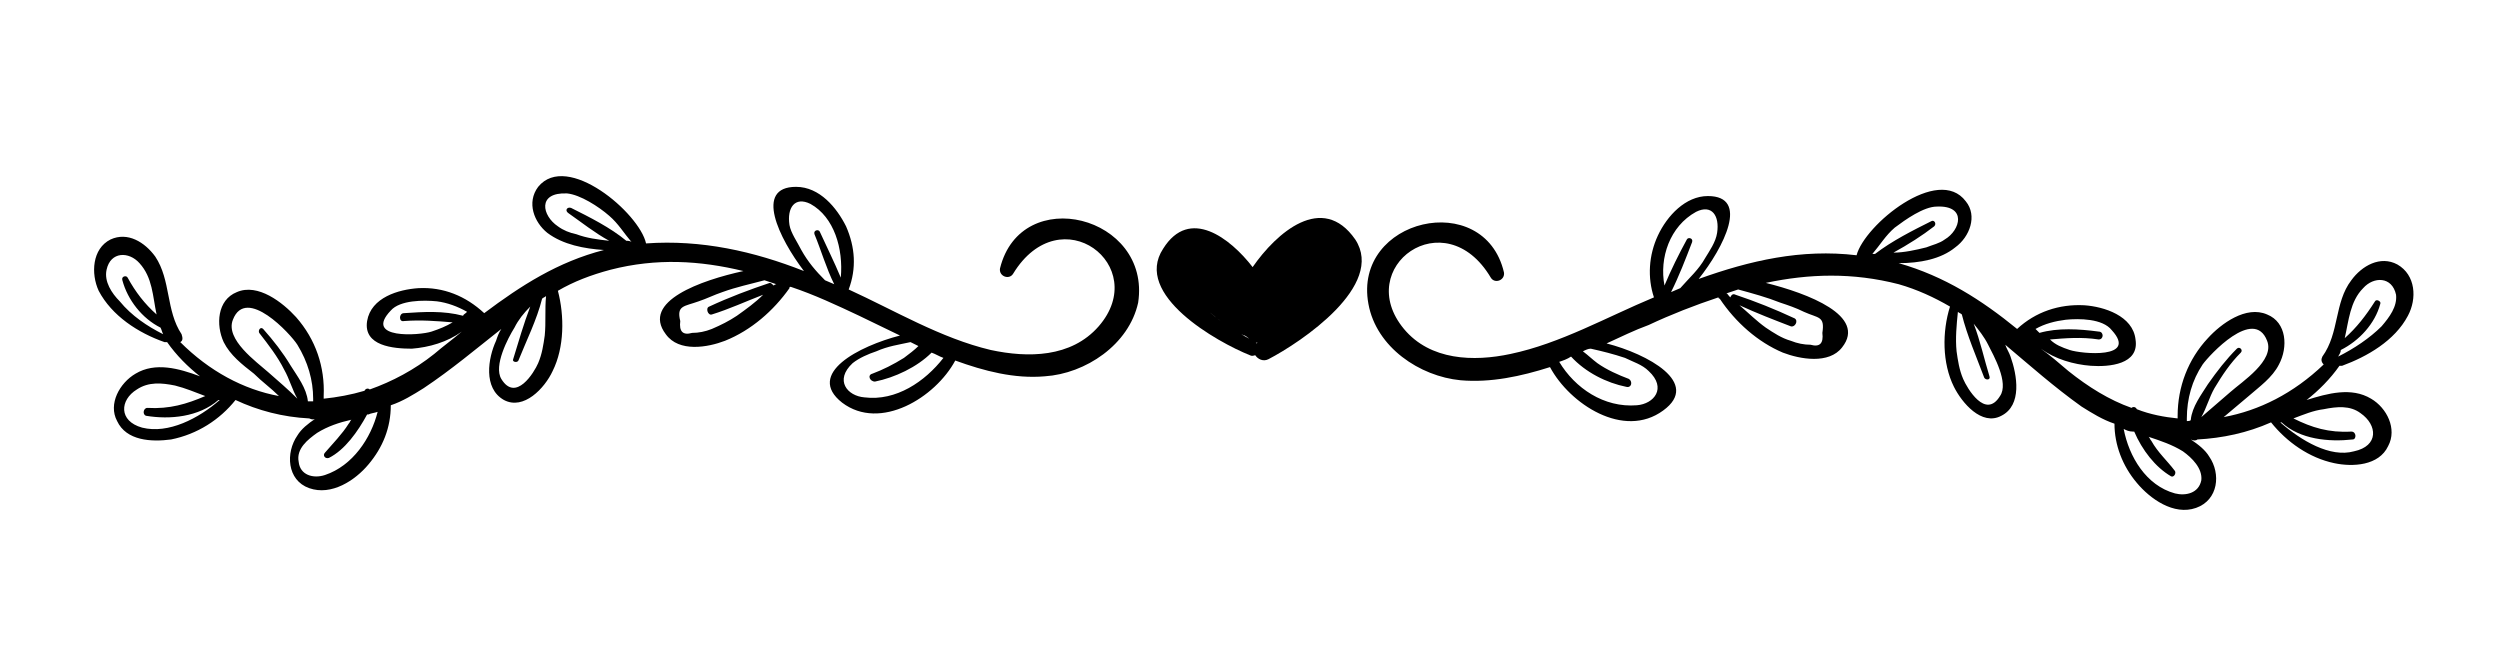
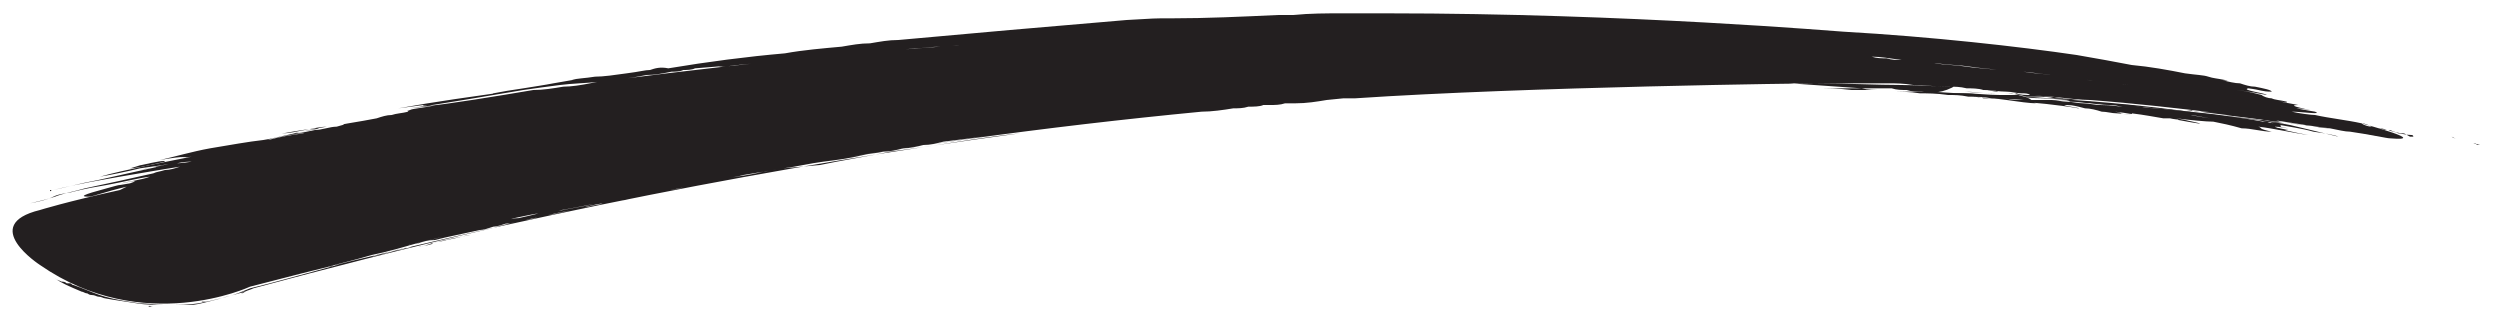
- <svg xmlns="http://www.w3.org/2000/svg" version="1.1" id="Layer_1" x="0px" y="0px" viewBox="0 0 190 50" style="enable-background:new 0 0 190 50;" xml:space="preserve">
+ <svg xmlns="http://www.w3.org/2000/svg" version="1.1" id="Layer_1" x="0px" y="0px" viewBox="0 0 150 19.7" style="enable-background:new 0 0 150 19.7;" xml:space="preserve">
+   <style type="text/css">
+ 	.st0{fill:#231F20;}
+ </style>
  <g>
-     <path d="M76,20.4c-0.1,0.6,0.7,0.9,1,0.4c3.6-5.9,10.5-0.6,6.5,4c-2.1,2.4-5.4,2.4-8.2,1.8c-3.8-0.9-7.3-3-10.8-4.6c0,0,0,0,0,0   c0.6-1.6,0.5-3.2-0.2-4.8c-0.7-1.4-2-3-3.8-3c-3.2,0-1.3,3.9,0.6,6.4c-3.8-1.5-7.8-2.4-12-2.1c-0.5-2.3-6-7-8.2-4.3   c-0.9,1.2-0.3,2.7,0.7,3.5c1.2,0.9,2.8,1.2,4.3,1.3c-3.5,0.9-6.3,2.7-9.1,4.8c-1.4-1.3-3.1-2-5-1.9c-1.5,0.1-3.6,0.7-3.9,2.5   c-0.3,1.9,2,2.1,3.4,2.1c1.3-0.1,2.7-0.5,3.8-1.3c-0.7,0.6-1.4,1.1-2.1,1.7c-1.5,1.2-3.2,2.1-4.9,2.7c-0.1-0.1-0.3-0.1-0.4,0.1   c0,0,0,0,0,0c-1,0.3-2.1,0.5-3.1,0.6c0,0,0-0.1,0-0.2c0.1-2.2-0.6-4.3-2.1-6c-1-1.1-2.9-2.6-4.5-1.9c-1.5,0.6-1.6,2.5-1,3.8   c0.5,1,1.4,1.7,2.3,2.4c0.6,0.6,1.3,1.1,1.9,1.7c-2.7-0.5-5.3-1.9-7.5-4.1c0.2-0.1,0.2-0.3,0.1-0.6c-1.2-1.8-0.8-4.1-2-5.9   c-0.8-1.1-2.1-1.9-3.4-1.3c-1.4,0.7-1.5,2.6-0.9,3.9c1,1.9,3,3.2,5,3.9c0.1,0,0.1,0,0.2,0c0.7,1,1.6,1.9,2.5,2.6   c-1.6-0.6-3.4-1.1-4.9-0.2c-1.2,0.7-2.1,2.3-1.4,3.6c0.7,1.5,2.6,1.6,4.1,1.4c2-0.4,3.7-1.5,4.9-3c1.7,0.8,3.6,1.3,5.6,1.4   c0.2,0.1,0.4,0.1,0.5,0c-0.6,0.4-1.1,0.8-1.4,1.3c-0.9,1.3-0.8,3.4,0.9,4c1.7,0.6,3.5-0.6,4.5-1.8c1.1-1.3,1.7-2.8,1.7-4.5   c0.9-0.3,1.7-0.8,2.5-1.3c2.1-1.4,4-3,5.9-4.5c-0.2,0.3-0.3,0.6-0.4,0.9c-0.6,1.3-1,3.6,0.6,4.5c1.5,0.8,3.1-0.9,3.7-2.2   c0.9-1.8,0.9-4.2,0.4-6.1c1.2-0.7,2.5-1.2,4-1.6c3.5-0.9,6.8-0.7,10.1,0.1c-3.2,0.7-7.8,2.3-5.9,4.8c1,1.4,3.2,1,4.5,0.5   c2-0.8,3.7-2.3,4.9-4c0-0.1,0-0.1,0.1-0.1c1.8,0.6,3.5,1.4,5.2,2.2c1,0.5,2.1,1,3.1,1.5c-3.1,0.8-7.2,2.9-4.4,5.1   c2.9,2.2,7.1-0.4,8.6-3.2c2.2,0.8,4.5,1.4,6.8,1.2c3.1-0.2,6.4-2.4,7.1-5.6C87.5,16.4,77.6,13.9,76,20.4z M9.1,22.9   c-0.6-0.6-1.2-1.5-1-2.4c0.3-1.4,1.7-1.4,2.5-0.5c1,1.1,1,2.5,1.3,3.9c-0.9-0.8-1.6-1.7-2.2-2.8c-0.1-0.2-0.5-0.1-0.4,0.2   c0.4,1.5,1.5,2.9,2.9,3.6c0.1,0.2,0.1,0.3,0.2,0.5C11.2,24.8,10,24,9.1,22.9z M10.8,32.5C9,32,9.1,30.4,10.4,29.6   c0.9-0.6,1.9-0.5,2.9-0.3c0.8,0.2,1.5,0.5,2.3,0.8c-1.4,0.6-2.7,1-4.4,0.9c-0.3,0-0.4,0.5-0.1,0.6c1.8,0.3,4,0.1,5.5-1.2   c0,0,0.1,0,0.1,0C15.1,31.8,12.8,33,10.8,32.5z M23.4,30.5c-0.1-1-0.8-1.9-1.3-2.7c-0.6-1-1.3-1.9-2.1-2.8   c-0.2-0.2-0.4,0.1-0.3,0.3c0.7,0.9,1.4,1.8,1.9,2.8c0.4,0.7,0.6,1.5,1,2.2c-0.7-0.7-1.4-1.3-2.2-2c-0.9-0.8-3.3-2.5-2.7-4   c1-2.6,4.4,1.1,4.9,1.9c0.8,1.3,1.2,2.7,1.2,4.1c0,0.1,0,0.1,0,0.2C23.7,30.5,23.6,30.5,23.4,30.5z M24.7,36.1c-0.9,0.3-1.9,0-2-1   c-0.2-1,0.7-1.7,1.4-2.2c0.8-0.5,1.7-0.8,2.6-1c-0.1,0.1-0.1,0.2-0.2,0.3c-0.5,0.8-1.2,1.5-1.8,2.2c-0.2,0.2,0,0.5,0.3,0.4   c1.2-0.6,2.2-2,2.9-3.3c0,0,0,0,0,0c0,0,0,0,0.1,0c0.2-0.1,0.4-0.1,0.7-0.2C28.2,33.3,26.8,35.4,24.7,36.1z M35.2,24   c-1.5-0.4-3-0.3-4.5-0.2c-0.4,0-0.4,0.7,0,0.6c1.3-0.1,2.5,0,3.7,0.1c-0.5,0.3-1,0.5-1.6,0.7c-0.9,0.3-5.2,0.6-3.1-1.6   c0.7-0.8,2.5-0.8,3.5-0.7c0.8,0.1,1.6,0.4,2.3,0.8C35.3,23.9,35.2,23.9,35.2,24z M41.4,25.5c-0.1,0.7-0.2,1.4-0.5,2.1   c-0.3,0.7-1.7,3-2.8,1.2c-0.6-1,0.5-3.1,1-3.9c0.3-0.6,0.7-1.1,1.2-1.6c-0.5,1.3-0.9,2.7-1.3,4c-0.1,0.2,0.3,0.3,0.4,0.1   c0.6-1.5,1.4-3.1,1.8-4.7c0.1-0.1,0.2-0.1,0.3-0.2C41.4,23.5,41.5,24.5,41.4,25.5z M47.6,18.3c-1.2-1-2.8-1.8-4.2-2.5   c-0.3-0.1-0.5,0.2-0.2,0.4c1,0.7,2,1.5,3.1,2.1c-0.9-0.1-1.7-0.2-2.5-0.5c-0.5-0.1-1-0.3-1.4-0.6c-1.2-0.8-1.6-2.6,0.7-2.5   c1,0.1,2.4,1,3.2,1.7c0.7,0.6,1.1,1.3,1.7,2C47.9,18.3,47.7,18.3,47.6,18.3z M58.8,21.7c-0.1-0.1-0.2-0.2-0.3-0.2   c-1.5,0.5-3.1,1.1-4.6,1.8c-0.3,0.1-0.1,0.7,0.2,0.6c1.3-0.4,2.6-1,3.9-1.5c-0.6,0.6-1.3,1.1-2,1.6c-0.6,0.4-1.2,0.7-1.9,1   c-0.5,0.2-1,0.3-1.5,0.3c-0.7,0.2-1-0.1-0.9-0.9c-0.3-1.2,0.3-1.1,1.4-1.5c0.6-0.2,1.2-0.5,1.8-0.7c1.1-0.4,2.1-0.6,3.2-0.9   c0.3,0.1,0.6,0.2,0.9,0.3C58.9,21.6,58.8,21.7,58.8,21.7z M63.9,21.1c-0.5-1.2-1.1-2.4-1.6-3.5c-0.1-0.2-0.5-0.1-0.4,0.2   c0.5,1.2,0.9,2.6,1.5,3.8c-0.2-0.1-0.5-0.2-0.7-0.3c-0.7-0.7-1.3-1.4-1.8-2.3c-0.3-0.6-0.8-1.3-0.9-1.9c-0.2-1.3,0.4-2.2,1.6-1.6   C63.4,16.5,64.1,18.9,63.9,21.1z M65.7,30.2c-1.3-0.1-2.3-1.3-0.9-2.6c0.5-0.4,1.2-0.7,1.8-0.9c0.9-0.4,1.7-0.5,2.6-0.7   c0.2,0.1,0.4,0.2,0.6,0.3c-0.3,0.3-0.7,0.6-1.1,0.9c-0.8,0.5-1.6,0.9-2.4,1.2c-0.4,0.1-0.2,0.6,0.2,0.6c1.5-0.3,3.2-1.1,4.3-2.2   c0.3,0.1,0.6,0.3,0.9,0.4C70.3,29,68.1,30.5,65.7,30.2z" />
-     <path d="M104,23.1c0.6,3.3,3.9,5.5,7,5.8c2.3,0.2,4.6-0.3,6.8-1c1.5,2.8,5.6,5.5,8.6,3.3c2.9-2.1-1.2-4.3-4.3-5.1   c1.1-0.5,2.1-1,3.2-1.4c1.7-0.8,3.5-1.5,5.3-2.1c0,0,0,0.1,0.1,0.1c1.2,1.8,2.9,3.3,4.8,4.1c1.3,0.5,3.5,0.9,4.5-0.4   c1.9-2.4-2.6-4.1-5.8-4.9c3.3-0.7,6.6-0.8,10.1,0.1c1.4,0.4,2.7,1,3.9,1.7c-0.6,1.9-0.6,4.3,0.3,6.1c0.6,1.2,2.1,3,3.6,2.2   c1.6-0.8,1.2-3.1,0.7-4.5c-0.1-0.3-0.3-0.6-0.4-0.9c1.9,1.6,3.7,3.2,5.8,4.7c0.8,0.5,1.6,1,2.5,1.3c0,1.6,0.6,3.2,1.7,4.5   c1,1.2,2.8,2.5,4.5,1.9c1.7-0.6,1.9-2.6,1-3.9c-0.3-0.5-0.8-0.9-1.4-1.3c0.2,0.1,0.4,0.1,0.5,0c1.9-0.1,3.8-0.5,5.6-1.3   c1.2,1.5,2.9,2.7,4.8,3.1c1.4,0.3,3.4,0.2,4.1-1.3c0.7-1.3-0.1-2.9-1.3-3.6c-1.5-0.9-3.3-0.4-4.9,0.1c0.9-0.7,1.8-1.6,2.5-2.6   c0.1,0,0.1,0,0.2,0c1.9-0.7,4-1.9,5-3.8c0.7-1.3,0.6-3.1-0.8-3.9c-1.3-0.7-2.7,0.1-3.5,1.2c-1.3,1.7-0.9,4-2.2,5.8   c-0.1,0.2-0.1,0.4,0.1,0.6c-2.3,2.2-4.9,3.5-7.6,4c0.6-0.5,1.3-1.1,1.9-1.6c0.8-0.7,1.8-1.4,2.3-2.4c0.7-1.3,0.6-3.2-0.9-3.8   c-1.6-0.7-3.5,0.7-4.5,1.8c-1.5,1.6-2.3,3.7-2.3,5.9c0,0.1,0,0.1,0,0.2c-1-0.1-2.1-0.3-3.1-0.7c0,0,0,0,0,0   c-0.1-0.2-0.3-0.2-0.4-0.1c-1.7-0.6-3.3-1.6-4.8-2.8c-0.7-0.6-1.4-1.2-2.1-1.7c1.1,0.8,2.5,1.2,3.8,1.3c1.4,0.1,3.7-0.1,3.4-2   c-0.2-1.8-2.4-2.5-3.9-2.6c-1.9-0.1-3.7,0.5-5.1,1.8c-2.7-2.2-5.5-4-9-5c1.6,0,3.2-0.3,4.3-1.2c1.1-0.8,1.7-2.4,0.8-3.5   c-2.1-2.8-7.7,1.8-8.3,4.1c-4.2-0.5-8.1,0.4-12,1.8c1.9-2.4,3.9-6.3,0.7-6.3c-1.7,0-3.1,1.5-3.8,3c-0.7,1.5-0.8,3.2-0.3,4.7   c0,0,0,0,0,0c-3.6,1.5-7.1,3.5-10.9,4.3c-2.8,0.6-6.1,0.5-8.1-1.9c-3.9-4.7,3.1-9.8,6.6-3.9c0.3,0.5,1.1,0.2,1-0.4   C112.8,14.3,102.8,16.6,104,23.1z M177.7,27.1c0.1-0.2,0.2-0.3,0.2-0.5c1.4-0.7,2.6-2,3-3.5c0.1-0.2-0.3-0.4-0.4-0.2   c-0.7,1.1-1.4,2-2.3,2.8c0.3-1.3,0.4-2.8,1.4-3.8c0.8-0.9,2.2-0.9,2.5,0.5c0.1,0.9-0.5,1.7-1.1,2.4   C180.1,25.7,178.9,26.5,177.7,27.1z M173.3,32.1c0,0,0.1,0,0.1,0c1.4,1.3,3.6,1.5,5.4,1.3c0.3,0,0.3-0.6-0.1-0.6   c-1.7,0.1-3-0.3-4.4-1c0.8-0.3,1.5-0.6,2.3-0.7c1-0.2,2-0.3,2.8,0.3c1.3,0.9,1.4,2.5-0.5,2.9C177.1,34.8,174.9,33.5,173.3,32.1z    M166.2,32c0-0.1,0-0.1,0-0.2c0-1.5,0.4-2.9,1.2-4.1c0.5-0.7,3.9-4.4,4.9-1.8c0.6,1.5-1.9,3.1-2.8,3.9c-0.7,0.6-1.5,1.3-2.2,1.9   c0.4-0.7,0.6-1.5,1-2.2c0.6-1,1.2-1.9,2-2.7c0.2-0.2-0.1-0.5-0.3-0.3c-0.8,0.8-1.5,1.7-2.2,2.7c-0.5,0.8-1.2,1.7-1.3,2.7   C166.5,32,166.3,32,166.2,32z M161.4,32.6c0.2,0.1,0.4,0.2,0.7,0.2c0,0,0,0,0.1,0c0,0,0,0,0,0c0.6,1.4,1.6,2.7,2.8,3.4   c0.2,0.1,0.4-0.2,0.3-0.4c-0.6-0.8-1.3-1.4-1.8-2.3c-0.1-0.1-0.1-0.2-0.2-0.3c0.9,0.3,1.8,0.6,2.6,1.1c0.7,0.5,1.5,1.3,1.4,2.2   c-0.2,1-1.2,1.2-2,1C163.1,36.9,161.8,34.7,161.4,32.6z M154.7,25c0.7-0.4,1.5-0.6,2.3-0.7c1-0.1,2.8-0.1,3.5,0.8   c2,2.2-2.3,1.8-3.2,1.5c-0.6-0.2-1.1-0.4-1.5-0.8c1.2-0.1,2.4-0.2,3.7,0c0.4,0,0.4-0.6,0-0.6c-1.5-0.2-3.1-0.3-4.5,0.1   C154.9,25.2,154.8,25.1,154.7,25z M148.8,23.7c0.1,0.1,0.2,0.1,0.3,0.2c0.4,1.6,1.1,3.2,1.7,4.8c0.1,0.2,0.5,0.2,0.4-0.1   c-0.4-1.3-0.7-2.7-1.2-4c0.4,0.5,0.8,1,1.1,1.6c0.4,0.8,1.6,2.9,0.9,3.9c-1.1,1.8-2.5-0.6-2.8-1.3c-0.3-0.7-0.4-1.4-0.5-2.1   C148.6,25.7,148.7,24.7,148.8,23.7z M142.3,19.3c0.6-0.7,1-1.4,1.7-2c0.8-0.6,2.2-1.6,3.2-1.6c2.3-0.1,1.8,1.8,0.6,2.5   c-0.4,0.3-0.9,0.4-1.4,0.6c-0.8,0.2-1.7,0.4-2.5,0.4c1.1-0.6,2.2-1.3,3.1-2c0.2-0.2,0-0.5-0.2-0.4c-1.4,0.7-3,1.5-4.3,2.5   C142.5,19.3,142.4,19.3,142.3,19.3z M131.2,22.3c0.3-0.1,0.6-0.2,0.9-0.3c1.1,0.3,2.2,0.6,3.2,1c0.6,0.2,1.2,0.4,1.8,0.7   c1.1,0.5,1.6,0.3,1.4,1.6c0.1,0.8-0.2,1.1-0.9,0.9c-0.5,0-1-0.1-1.5-0.3c-0.7-0.2-1.3-0.6-1.9-1c-0.7-0.5-1.3-1.1-2-1.7   c1.3,0.6,2.6,1.1,3.9,1.6c0.3,0.1,0.6-0.4,0.3-0.6c-1.5-0.7-3-1.3-4.5-1.8c-0.2-0.1-0.3,0-0.4,0.2   C131.3,22.4,131.3,22.3,131.2,22.3z M128.9,16.1c1.2-0.6,1.8,0.3,1.6,1.6c-0.1,0.7-0.6,1.4-0.9,1.9c-0.5,0.9-1.2,1.5-1.9,2.3   c-0.2,0.1-0.5,0.2-0.7,0.3c0.6-1.2,1.1-2.5,1.6-3.8c0.1-0.3-0.3-0.4-0.4-0.2c-0.6,1.1-1.2,2.3-1.7,3.5   C126.1,19.6,126.9,17.2,128.9,16.1z M118.5,27.5c0.3-0.1,0.6-0.2,0.9-0.4c1.1,1.2,2.7,2,4.2,2.3c0.4,0.1,0.5-0.4,0.2-0.6   c-0.8-0.3-1.7-0.7-2.4-1.2c-0.4-0.3-0.7-0.6-1.1-0.9c0.2-0.1,0.4-0.2,0.6-0.2c0.9,0.2,1.7,0.4,2.6,0.7c0.6,0.3,1.3,0.5,1.8,1   c1.4,1.3,0.4,2.5-0.9,2.6C121.9,31,119.7,29.5,118.5,27.5z" />
-     <path d="M103,18.2c-2.5-3.6-6-0.5-7.8,2.1c-1.7-2.2-4.8-4.6-6.8-1.4C86.1,22.4,92.5,26,95,27c0.2,0.1,0.3,0,0.4,0   c0.2,0.3,0.6,0.5,1,0.3C98.9,26,105.3,21.7,103,18.2z M95.5,26.1c0,0-0.1-0.1-0.1-0.1c-1.1-0.6-2.5-1.4-3.5-2.3   c0.7,0.6,1.5,1.2,2.4,1.7c0.1,0,0.2,0.1,0.3,0.1c0.2,0.1,0.4,0.3,0.5,0.4c0.3,0.2,0.6,0.2,0.9,0C95.8,25.8,95.7,26,95.5,26.1z" />
+     <path class="st0" d="M8.5,9.9c-0.1,0-0.3,0.1-0.7,0.2c0.3,0,0.8-0.1,2.1-0.4C9.9,9.6,9.4,9.7,8.5,9.9z" />
+     <path class="st0" d="M25.2,14.8c0.2,0,0.4-0.1,0.7-0.2c0.3-0.1,0.6-0.1,0.9-0.2c0.6-0.1,1.2-0.3,1.4-0.3c-1,0.2-1.1,0.2-2.3,0.5   C26.3,14.6,24.8,14.9,25.2,14.8z" />
+     <path class="st0" d="M14.9,17.3L14.9,17.3L14.9,17.3L14.9,17.3z" />
+     <path class="st0" d="M3.1,11.4c0,0-0.1,0-0.1,0C3,11.5,3,11.5,3.1,11.4z" />
+     <path class="st0" d="M12.4,18.1c-0.1,0-0.2,0-0.3,0C12.2,18.2,12.3,18.1,12.4,18.1z" />
+     <path class="st0" d="M12.6,18.1C12.5,18.1,12.5,18.1,12.6,18.1c-0.1,0-0.1,0-0.2,0C12.4,18.1,12.5,18.1,12.6,18.1z" />
+     <path class="st0" d="M3.2,16.6c-0.1-0.1-0.2-0.1-0.3-0.2C3,16.5,3.1,16.5,3.2,16.6z" />
+     <path class="st0" d="M12.1,18.2L12.1,18.2C12.1,18.2,12,18.2,12.1,18.2C12,18.2,12.1,18.2,12.1,18.2z" />
+     <path class="st0" d="M9.2,18.4c-0.1,0-0.2,0-0.3,0C9,18.3,9,18.4,9.2,18.4z" />
+     <path class="st0" d="M148.8,8.7L148.8,8.7l-0.4-0.1c0.1,0,0.2,0,0.2,0.1C148.6,8.7,148.6,8.7,148.8,8.7   C148.7,8.7,148.8,8.7,148.8,8.7L148.8,8.7C148.8,8.8,148.8,8.8,148.8,8.7C148.8,8.7,148.8,8.7,148.8,8.7z" />
+     <path class="st0" d="M147.3,8.3c0,0,0.1,0,0.1,0c-0.1,0-0.2,0-0.3-0.1L147.3,8.3z" />
+     <path class="st0" d="M150.5,7.2L150.5,7.2L150.5,7.2L150.5,7.2L150.5,7.2C150.4,7.2,150.4,7.2,150.5,7.2L150.5,7.2L150.5,7.2   L150.5,7.2C150.4,7.2,150.4,7.2,150.5,7.2h-0.2C150.4,7.2,150.4,7.2,150.5,7.2L150.5,7.2L150.5,7.2L150.5,7.2z" />
+     <path class="st0" d="M150.6,7.2L150.6,7.2L150.6,7.2L150.6,7.2L150.6,7.2C150.6,7.2,150.7,7.2,150.6,7.2z" />
+     <path class="st0" d="M150.6,7.2C150.6,7.2,150.6,7.2,150.6,7.2L150.6,7.2L150.6,7.2L150.6,7.2z" />
+     <path class="st0" d="M150.6,7.2L150.6,7.2L150.6,7.2L150.6,7.2L150.6,7.2L150.6,7.2z" />
+     <path class="st0" d="M136.2,7.6c0,0,0.2,0.1,0.7,0.2c0,0,0.2,0,0.4,0C137.2,7.8,136.9,7.7,136.2,7.6z" />
+     <path class="st0" d="M139.8,7.7c-0.4,0-0.9-0.1-1.4-0.2c-0.4,0-0.9-0.1-1.4-0.2h0C138.1,7.5,139,7.6,139.8,7.7z" />
+     <path class="st0" d="M121.4,5.8c0.6,0,1.2,0.1,1.8,0.1h0C122.5,5.9,121.7,5.9,121.4,5.8z" />
+     <path class="st0" d="M125,6.1c-0.5,0-1.2-0.1-1.8-0.1l0,0c0,0,0.1,0,0.1,0c0,0,0.1,0,0.1,0C123.9,6,124.5,6.1,125,6.1z" />
+     <path class="st0" d="M115.3,5.5c-0.3,0-0.6,0-0.9-0.1c-0.3,0-0.6,0-0.9-0.1c-0.1,0-0.2,0-0.2,0c-0.2,0-0.4,0-0.6,0   c-0.2,0-0.5,0-0.7,0c-0.2,0-0.5,0-0.7,0c-0.4,0-0.9,0-1.2,0c-0.4,0-0.8,0-1.1,0c-0.4,0-0.7,0-1,0c-0.6,0-1,0-1.2,0   c0.7,0,1.4,0,2.1,0c0.7,0,1.4,0,2.2,0.1c0.4,0,0.7,0,1.1,0c0.2,0,0.5,0,0.7,0c-0.4,0-0.8,0-1.2-0.1c-1.4-0.1-2.9-0.2-4.3-0.3   c-0.7,0-1.2,0-1.5,0c0.3,0,0.5,0,0.8,0c0.2,0,0.5,0,0.7,0c0.3,0,0.7,0,1.1,0c0.2,0,0.4,0,0.6,0s0.4,0,0.6,0c0.4,0,0.9,0,1.3,0   c0.4,0,0.9,0,1.3,0c0.4,0,0.8,0,1.1,0c0.3,0,0.8,0,1.4,0.1c0.6,0,1.3,0.1,2.1,0.1c0.4,0,0.7,0,1.1,0.1c0.3,0,0.7,0,1,0.1   c0.4,0,0.7,0,0.9,0.1c-0.3,0-0.6-0.1-0.9-0.1c0.5,0,0.9,0.1,1.4,0.1c0.3,0,0.6,0.1,0.9,0.1c0.2,0,0.4,0,0.5,0.1   c0.4,0,0.8,0.1,1.3,0.1c0.9,0.1,1.8,0.2,2.3,0.2c2.7,0.2,5.3,0.5,7.8,0.8c-0.1,0-0.7-0.1-1.1-0.1c-0.2,0-0.5,0-0.6-0.1   c-0.1,0-0.2,0-0.2,0c0,0-0.1,0-0.1,0c0.7,0.1,1.6,0.2,2.4,0.3c0.9,0.1,1.6,0.2,1.9,0.2c-0.6-0.1-1.2-0.2-2-0.2   c0.7,0.1,1.8,0.2,3,0.4c0.1,0,0.2,0,0.4,0c-0.2,0-0.3-0.1-0.5-0.1c1.3,0.2,2.5,0.4,3.4,0.5c0.5,0.1,0.9,0.2,1.2,0.2   c1.4,0.2,2.2,0.4,2.4,0.4c2.4,0.2-1.4-0.8-1.7-0.9c0.2,0,0.4,0.1,0.6,0.2c-0.2,0-0.5-0.1-0.6-0.2c-0.9-0.2-1.9-0.3-2.8-0.5   c0,0,0,0,0,0c-0.2,0-1-0.1-1.4-0.2c0.6,0,1.9,0.2,1.4,0c0,0-1.2-0.2-1.1-0.2c0.3,0,0.7,0.1,0.8,0.1c-0.5-0.1-1.4-0.3-0.7-0.3   c-0.6-0.1-1-0.2-1.1-0.2c0.2,0,0.5,0.1,0.4,0c-0.4-0.1-0.7-0.1-0.9-0.2c-0.2,0-0.5-0.1-0.6-0.2c-0.4-0.1-0.7-0.2-1.5-0.3   c0.8,0.1,1.3,0.2,1.8,0.3c0-0.1-1.6-0.3-1.1-0.4c0.8,0.1,0.8,0.2,1.4,0.2c0-0.1-0.5-0.2-1-0.3c-0.3,0-0.6-0.1-0.9-0.2   c-0.3,0-0.7-0.1-1.1-0.2c-0.1,0,0.7,0.1,0.2,0c-0.5-0.1-0.7-0.1-1-0.2s-0.7-0.1-1.4-0.2c-1-0.2-2.1-0.4-3.2-0.5   c-0.5-0.1-1.1-0.2-1.6-0.3c-0.6-0.1-1.1-0.2-1.7-0.3c-3.4-0.5-8.7-1.1-14-1.4c-0.2,0-12.8-1.1-27.4-1.1c-0.1,0-0.1,0-0.2,0   c-2.5,0-2.5,0-2.5,0l0,0c-0.9,0-1.9,0-2.9,0.1c0,0-0.1,0-0.1,0c-0.2,0-0.5,0-0.8,0c-2.2,0.1-4.3,0.2-6.4,0.2c-1.3,0-0.8,0-2.7,0.1   C62.8,1.6,58.3,2,53.9,2.4c-0.6,0-1.1,0.1-1.7,0.2c-0.6,0-1.1,0.1-1.7,0.2c-1.1,0.1-2.3,0.2-3.4,0.4c-2.3,0.2-4.6,0.5-7,0.9   C39.6,4,39.3,4.1,39,4.2c-0.3,0-0.6,0.1-1.4,0.2c-0.7,0.1-1.4,0.2-1.9,0.2c-0.6,0.1-1.1,0.1-1.4,0.2c0.7-0.1,0,0-1.1,0.2   c-0.5,0.1-1.2,0.2-1.8,0.3c-0.7,0.1-1.3,0.2-1.8,0.3c-0.4,0.1,2.5-0.3,1.5-0.2c-2.8,0.4-5,0.7-7.2,1.1c1.5-0.2,1.5-0.2,1.5-0.2   s-0.2,0.1,0.8,0c-0.9,0.2-1.4,0.2-1.6,0.3s-0.2,0-0.1,0.1c-0.4,0.1-0.7,0.1-1,0.2c-0.3,0-0.6,0.1-0.9,0.2c-0.5,0.1-1.1,0.2-1.7,0.3   c-0.6,0.1,0.1,0-0.7,0.2c-0.4,0-0.9,0.2-1.3,0.2c-0.5,0.1-0.9,0.2-1.2,0.2c-0.3,0,1.7-0.3,1.4-0.3C17.8,7.8,17.2,8,16.9,8   c-0.3,0-0.2,0,0.1,0c0.3,0,0.8-0.1,1.3-0.2c0.5-0.1,1-0.2,1.3-0.2c-1.2,0.2-3.1,0.7-3.8,0.8c-0.9,0.1-2,0.3-3.2,0.5   c-1.1,0.2-2.1,0.5-3,0.7c1.7-0.3,1.3-0.1,1.9-0.2c-1.5,0.3-4.1,0.8-5.5,1.2c0.6-0.1,1.6-0.3,2.4-0.5C9.1,10,9.8,9.9,9.8,9.9   c-0.5,0.1-1.3,0.3-1.4,0.3c1.8-0.4,0.4,0,1.1-0.2c-0.9,0.2-2.3,0.5-3.6,0.8c-1.1,0.2-2.2,0.5-2.7,0.6c1.6-0.4,2.9-0.6,4-0.8   c1.2-0.2,2.3-0.4,3.6-0.6c-0.3,0.1-0.6,0.2-0.9,0.2c-0.3,0.1-0.5,0.1-0.7,0.2c-1.3,0.3-2.7,0.6-4.1,0.9c-0.7,0.2-1.3,0.3-1.8,0.5   c-0.6,0.2-1.1,0.3-1.5,0.4c0.5-0.1,1-0.2,1.4-0.4s0.9-0.2,1.2-0.3c0.8-0.2,1.4-0.3,2-0.4c1.1-0.2,1.8-0.4,2.6-0.5   c-0.5,0.2-1.4,0.3-1.7,0.4c1.4-0.3,0.5,0,0.5,0c-1.1,0.2-0.3,0-1.4,0.3c-1.5,0.4-1.6,0.5-1.1,0.5c0.3,0,1-0.3,2.3-0.6   c0,0-0.2,0.1-0.4,0.2c-3.2,0.7-4.8,1.2-4.8,1.2c-3.7,0.9,0,3.3,0,3.3c6.2,4.3,12.6,1.3,12.6,1.3C31.5,12.9,47,9.9,61.2,8l0,0   c-1.9,0.2-3.7,0.5-5.6,0.8l-2.2,0.3l-0.5,0.1l-0.5,0.1l-1.1,0.2l-1.1,0.2l-0.5,0.1l-0.5,0.1L47,10.1c-0.2,0-0.5,0.1-0.6,0.1   c-0.2,0-0.4,0.1-0.6,0.1c-0.4,0.1-0.9,0.2-1.6,0.3c-1.1,0.2-2.3,0.4-3.4,0.7c-1.2,0.2-2.4,0.5-3.7,0.7c-0.3,0.1-0.6,0.1-0.9,0.2   c-0.3,0.1-0.6,0.1-0.9,0.2c-0.7,0.1-1.3,0.3-1.9,0.4c-0.3,0.1-0.7,0.1-1,0.2c-0.3,0.1-0.7,0.2-1,0.2c-0.7,0.2-1.3,0.3-1.9,0.5   c-5.2,1.2-10.2,2.5-14.3,3.6c-0.2,0.1-0.3,0.1-0.5,0.2c-0.1,0-0.2,0-0.2,0.1c0,0,0,0,0,0l0,0l0,0h0c0,0,0.1,0,0.2-0.1   c-0.7,0.2-1.7,0.5-2.8,0.7c-0.6,0.1-1.2,0.1-1.8,0.1s-1.3,0-1.9-0.1S6.8,18,6.3,17.9c-0.1,0-0.2-0.1-0.4-0.1   c-0.1,0-0.2-0.1-0.4-0.1s-0.2-0.1-0.3-0.1c-0.1,0-0.2-0.1-0.3-0.1c-0.7-0.3-1.2-0.5-1.6-0.8l0,0c0.1,0.1,0.2,0.1,0.4,0.2   C3.8,16.9,3.9,16.9,4,17l0.1,0l0.1,0c0.1,0,0.1,0.1,0.2,0.1c0.6,0.2,1.2,0.5,1.9,0.7c0.7,0.2,1.4,0.3,2.1,0.4c0.5,0,1,0.1,1.4,0.1   c-0.2,0-0.3,0-0.5,0c0.4,0,0.8,0,1.2,0c0.2,0,0.3,0,0.5,0c-0.1,0-0.2,0-0.2,0c0,0-0.1,0-0.2,0c0,0,0.1,0,0.2,0c0.2,0,0.4,0,0.6,0   c0.3,0,0.7-0.1,1.1-0.2c0.4-0.1,0.8-0.2,1.1-0.3c0.5-0.1,0.9-0.3,1.4-0.5l0,0l0,0l0,0c0.8-0.2,1.6-0.4,2.3-0.6   c0.4-0.1,0.7-0.2,1.1-0.3c0.4-0.1,0.7-0.2,1.1-0.3c1.4-0.4,2.7-0.7,3.7-0.9c-0.5,0.1-1.1,0.3-1.3,0.3c0,0,2.1-0.5,1.7-0.4   c-1.8,0.4-0.9,0.2-1.3,0.3c0,0,0.2,0,0.4-0.1c0.2,0,0.5-0.1,0.8-0.2c0.3-0.1,0.6-0.1,0.8-0.2c0.2,0,0.4-0.1,0.4-0.1   c-0.5,0.1-1,0.2-1.6,0.4c-0.3,0.1-0.6,0.1-0.8,0.2c-0.3,0.1-0.5,0.1-0.8,0.2c-0.5,0.1-0.9,0.2-1.3,0.3c-0.2,0-0.3,0.1-0.4,0.1   c-0.1,0-0.1,0-0.1,0c0.7-0.2,1.6-0.4,2.6-0.7c1-0.2,2-0.5,2.7-0.7c0,0,0,0,0,0c0,0-0.1,0-0.1,0c-0.1,0-0.2,0-0.3,0.1   c-0.2,0-0.5,0.1-0.5,0.1c1.4-0.3,2-0.5,2.5-0.6c0.5-0.1,0.9-0.2,1.8-0.4c0.4-0.1,0.7-0.2,1.1-0.2c0.4-0.1,0.8-0.2,1.1-0.2   c0.8-0.2,1.5-0.3,2.3-0.5c0.8-0.2,1.6-0.3,2.3-0.5c0.4-0.1,0.8-0.2,1.1-0.2l1.2-0.2c0.8-0.2,1.6-0.3,2.3-0.5   c0.8-0.2,1.6-0.3,2.4-0.5c0.8-0.2,1.6-0.3,2.4-0.5l1.2-0.2l0.6-0.1l0.6-0.1c0.8-0.1,1.6-0.3,2.4-0.4c0.8-0.1,1.6-0.2,2.4-0.4   c0.4-0.1,0.8-0.1,1.2-0.2c0.4,0,0.8-0.1,1.2-0.2c0.4,0,0.8-0.1,1.2-0.2c0.4,0,0.8-0.1,1.2-0.2c0.8-0.1,1.6-0.2,2.4-0.3   c0.7-0.1,1.5-0.2,2.2-0.3l0,0c-5.2,0.7-10.3,1.5-15.1,2.3c-3.6,0.6-7,1.3-10.3,2c-0.8,0.2-1.6,0.3-2.5,0.5   c-0.4,0.1-0.8,0.2-1.2,0.2c-0.4,0.1-0.8,0.2-1.2,0.2c-1.6,0.3-3.2,0.7-4.7,1.1c1.1-0.2,2.7-0.6,1.7-0.4c1.6-0.4,2.4-0.5,2.9-0.7   c0.5-0.1,0.9-0.2,1.5-0.3c-0.2,0.1-3.2,0.7-5,1.2c0.5-0.1-0.3,0.1-1.1,0.3c-0.8,0.2-1.6,0.4-1.1,0.3c0.3-0.1,0.6-0.2,1-0.2   c0.4-0.1,0.8-0.2,1.3-0.3c0.5-0.1,0.9-0.2,1.4-0.3c0.2,0,0.5-0.1,0.8-0.2c0.2,0,0.5-0.1,0.8-0.2c0.5-0.1,1.1-0.2,1.6-0.4   c0.6-0.1,1.1-0.2,1.7-0.4c0.6-0.1,1.1-0.2,1.6-0.3c0.5-0.1,1.1-0.2,1.6-0.3c0.5-0.1,1-0.2,1.6-0.3c0.3,0,0.6-0.1,0.9-0.2   c0.3,0,0.7-0.1,1-0.2c0.7-0.1,1.4-0.2,2.1-0.4c0.4-0.1,0.7-0.1,1.1-0.2c0.4-0.1,0.7-0.1,1-0.2c8.8-1.6,18.1-2.9,27.5-3.8   c0.6,0,1.3-0.1,1.9-0.2c0.3,0,0.6,0,0.9-0.1c0.3,0,0.7,0,0.9-0.1c0.1,0,0.3,0,0.4,0c0.3,0,0.6,0,0.9-0.1c0.2,0,0.4,0,0.6,0   c0.7,0,1.3-0.1,1.9-0.2l1-0.1l0.7,0c10.4-0.7,27.3-0.9,27.6-0.9c1.9,0,3.7,0.1,5.2,0.1c1,0,2,0.1,3,0.1c0.2,0,0.5,0,0.8,0   c0.2,0,0.4,0,0.7,0c-0.4,0-0.8-0.1-1.2-0.1C116.6,5.6,115.9,5.6,115.3,5.5z M124.2,4.7c0.6,0,1.1,0.1,1.6,0.2   c0.6,0.1,1.2,0.2,1.9,0.2c-0.8,0-1.9-0.2-3-0.4c-0.6-0.1-1.1-0.2-1.7-0.2c-0.6-0.1-1.1-0.1-1.6-0.2C122.3,4.4,123.2,4.5,124.2,4.7z    M114.1,3.6c0.3,0,0.7,0,1,0.1c0.4,0,0.7,0.1,1.1,0.1c0.7,0.1,1.4,0.1,2,0.2c0.6,0.1,1.1,0.1,1.6,0.2c-0.6-0.1-1.2-0.1-1.8-0.2   s-1.3-0.1-1.9-0.2C115.4,3.6,114.8,3.6,114.1,3.6c-0.3,0-0.6,0-0.9-0.1c-0.3,0-0.6,0-0.9-0.1C112.8,3.4,113.4,3.5,114.1,3.6z    M10.4,9.8c-0.2,0-0.5,0.1-1,0.2c0.2,0,0.4-0.1,0,0c0.3-0.1,0.8-0.2,1.2-0.2c0.4-0.1,0.8-0.1,0.9-0.1C10.9,9.8,10.6,9.8,10.4,9.8z    M18.2,8c-0.7,0.1-1.4,0.2-2.1,0.4C16.1,8.3,18.5,7.9,18.2,8z M43.4,4c0.3,0,0.6-0.1,0.9-0.1c0.6-0.1,1.1-0.1,1.7-0.2   c0.6,0,1.1-0.1,1.7-0.2c0.3,0,0.6,0,0.9-0.1c0.3,0,0.6,0,0.9-0.1c0.6,0,1.1-0.1,1.7-0.2c0.6,0,1.1-0.1,1.8-0.2c0.3,0,0.6,0,0.9-0.1   l0.9-0.1c0.6,0,1.2-0.1,1.8-0.2c0.8,0,1.5-0.1,2.3-0.2v0c-0.1,0-0.4,0-0.7,0c-0.2,0-0.5,0-0.9,0.1c-0.2,0-0.4,0-0.6,0   c-0.2,0-0.4,0-0.7,0c-1.1,0.1-2.2,0.2-3.4,0.3c-0.6,0-1.2,0.1-1.8,0.2c-0.6,0-1.2,0.1-1.8,0.2c-0.6,0-1.2,0.1-1.8,0.2   c-0.6,0-1.1,0.1-1.7,0.2c-1.1,0.1-2.1,0.2-3,0.3C42.9,4,43.2,4,43.4,4z M52.7,3.1c-0.5,0-0.9,0.1-1.3,0.1s-0.9,0.1-1.3,0.1   c-5,0.5-8.6,0.9-13.3,1.5c-0.4,0-0.9,0.1-1.4,0.2s-1.1,0.2-1.6,0.2c-0.6,0.1-1.2,0.2-1.8,0.2c-0.6,0.1-1.2,0.2-1.8,0.3   c-2.4,0.4-4.6,0.7-5.6,0.8c2.1-0.3,4.4-0.7,6.8-1.1c0.7-0.1,1.4-0.2,2.2-0.3S35.1,5,36,4.9c0.9-0.1,1.8-0.2,2.8-0.4   c0.5,0,1-0.1,1.5-0.2c0.2,0,0.5,0,0.7-0.1c0.2,0,0.5,0,0.7-0.1C45.7,3.8,49.7,3.4,52.7,3.1C53,3.1,53.9,3,54.9,2.9   c0.5,0,1-0.1,1.5-0.1c0.5,0,0.9-0.1,1.4-0.1c0.5,0,0.9-0.1,1-0.1v0C56.8,2.8,54.7,2.9,52.7,3.1z M10,18.4c0.2,0,0.3,0,0.4,0   C10.2,18.4,10.1,18.4,10,18.4z" />
+     <path class="st0" d="M124.4,6c-0.2,0-0.5,0-0.7,0c0.2,0,0.4,0,0.5,0.1c0.5,0,0.9,0.1,1.4,0.1c3.2,0.2,6.6,0.6,9.8,1   c0.6,0.1,1.2,0.2,1.8,0.2c0,0-0.1,0-0.1,0c-1.4-0.2-2.9-0.4-4.4-0.5C130.1,6.5,127.3,6.2,124.4,6z" />
+     <path class="st0" d="M143.9,8c-0.2-0.1-0.4-0.1-0.6-0.2c0,0,0,0-0.1,0c0,0,0.1,0,0.2,0c0.2,0.1,0.5,0.2,0.8,0.2   c0.1,0,0.2,0.1,0.4,0.2c0,0,0,0,0,0s0,0,0,0c0,0,0,0-0.1,0c-0.1,0-0.2,0-0.2,0c-0.2,0-0.3,0-0.5,0c-0.1,0-0.2,0-0.2,0   c-0.1,0-0.2,0-0.2,0c-0.3,0-0.7-0.1-1-0.2c-0.7-0.1-1.4-0.2-2.1-0.3c-0.9-0.1-1.9-0.3-2.9-0.4c0,0,0,0,0.1,0c1.5,0.2,3,0.4,4.4,0.7   c0.5,0.1,1,0.2,1.5,0.2c0.1,0,0.2,0,0.4,0c0.1,0,0.2,0,0.4,0s0.2,0,0.4,0c0,0,0.1,0,0.1,0s0.1,0,0.1,0c0,0,0-0.1-0.1-0.1   C144.3,8.1,144.1,8,143.9,8z" />
+     <path class="st0" d="M143.2,7.8c-0.2,0-0.3-0.1-0.5-0.1C142.8,7.7,143,7.7,143.2,7.8z" />
+     <path class="st0" d="M129.4,6.5c-0.5,0-1-0.1-1.6-0.2c-0.5,0-1-0.1-1.6-0.1c-0.2,0-0.5,0-0.8-0.1c-0.2,0-0.5,0-0.8,0h0   c0.1,0,0.2,0,0.2,0c0.7,0.1,1.3,0.2,1.8,0.2s0.9,0.2,1.2,0.2c-0.5-0.1-1.1-0.2-1.8-0.2c-0.3,0-0.7-0.1-1-0.1c-0.3,0-0.7-0.1-1-0.1   c-0.3,0-0.6-0.1-0.9-0.1c-0.2,0-0.5,0-0.8,0c-0.3,0-0.6,0-0.9,0c-0.3,0-0.7,0-1.1-0.1c-0.4,0-0.7,0-1.1-0.1c-0.4,0-0.8,0-1.3-0.1   c-0.5,0-0.9,0-1.4-0.1c0.2,0,0.6,0,1,0c0.4,0,0.9,0,1.4,0.1c0.5,0,1,0.1,1.4,0.1c0.5,0,0.9,0.1,1.3,0.1c0.5,0-1.1,0-1.4,0   c-0.6,0-1.2,0-1.7-0.1c0,0-0.1,0-0.2,0c0.2,0,0.5,0,0.7,0.1c0.7,0,0.6,0,1.4,0.1c0.7,0.1,1.4,0.2,1.8,0.2c-0.7-0.1,1.4,0.1,2.5,0.3   c0.3,0-1.3-0.2-0.7-0.2c0.4,0,0.7,0.1,1.1,0.2c0.3,0,0.7,0.1,1,0.2c0.3,0,0.6,0.1,0.9,0.1c0.3,0,0.6,0.1,0.9,0.1   c-0.4,0-0.6-0.1-0.7-0.1c-0.1,0-0.1,0,0,0s0.2,0-0.3-0.1c0.9,0.1,1.1,0.2,1,0.1c0.8,0.1,1.3,0.2,1.9,0.3c0.3,0,0,0,0.4,0   c0.4,0.1,1.1,0.1,1.3,0.2c0.1,0-0.9-0.2-0.8-0.1c2.7,0.5,0.5,0-0.1-0.1c0.7,0.1,1.8,0.2,2.2,0.2c0.5,0.1,1,0.2,1.7,0.4   c0.6,0,1.2,0.2,1.8,0.2c-0.9-0.2-0.5-0.2-0.8-0.3c0.9,0.1,2.2,0.4,3,0.5c-0.6-0.1-2-0.4-2-0.5c0.3,0,0.7,0.1,0.8,0.1   c-1-0.2-0.2,0-0.5-0.2c0.5,0.1,1.3,0.2,2,0.4c0.7,0.1,1.3,0.2,1.5,0.3c-1.2-0.3-2.1-0.5-2.9-0.7c-0.5-0.1-1.1-0.2-1.6-0.2   C133.6,6.9,131.5,6.7,129.4,6.5z M131.5,6.9l1.1,0.2C132.6,7.1,131.3,6.9,131.5,6.9z M136.7,7.4C136.6,7.4,136.5,7.4,136.7,7.4   c-0.2,0-0.5,0-0.7-0.1c-0.2,0-0.4-0.1-0.4-0.1c0.4,0,0.5,0.1,0.6,0.1C136.3,7.4,136.4,7.4,136.7,7.4z" />
+     <path class="st0" d="M123.1,5.9c0.2,0,0.5,0,0.7,0C123.7,6,122.7,5.9,123.1,5.9c0.5,0,1,0,1.6,0.1c-0.1,0-0.2,0-0.4,0   c-0.6,0-1.2-0.1-1.8-0.1C122.7,5.9,122.9,5.9,123.1,5.9z" />
+     <path class="st0" d="M120.1,5.6c-0.5,0-1.1,0-2.2-0.1c0.5,0,1.1,0.1,1.6,0.1c0.3,0,0.6,0,0.8,0C120.2,5.6,120.2,5.6,120.1,5.6   C120.1,5.6,120.1,5.6,120.1,5.6z" />
+     <path class="st0" d="M120.4,5.6c-0.1,0-0.3,0-0.5,0c0.1,0,0.2,0,0.2,0C120.2,5.6,120.3,5.6,120.4,5.6z" />
+     <path class="st0" d="M121.1,5.7l-0.5,0l-0.6,0c-0.7,0-1.5-0.1-2.2-0.1s-1.5-0.1-2.2-0.1l-0.6,0l-0.6,0c-0.4,0-0.7,0-1.1,0   c-0.1,0-0.2,0-0.4,0c0.1,0,0.2,0,0.4,0c0.7,0,1.3,0,1.9,0.1c0.4,0,1,0,1.7,0.1c0.4,0,0.7,0,1.2,0.1c0.4,0,0.9,0,1.4,0.1   c0.9,0,2,0.1,3,0.2c-0.2,0-0.3,0-0.5,0C121.7,5.8,121.4,5.8,121.1,5.7z" />
+     <path class="st0" d="M120.3,5.6c0.5,0,0.9,0.1,1.3,0.2c0.1,0,0.2,0,0.4,0c0.1,0,0.1,0,0.2,0c0.4,0,0.7,0,1.1,0.1c0.2,0,0.3,0,0.5,0   c-0.2,0-0.5-0.1-0.8-0.1c-0.3,0-0.6-0.1-0.9-0.1c-0.1,0-0.2,0-0.2,0c-0.4,0-0.7,0-0.9-0.1C120.8,5.7,120.6,5.6,120.3,5.6z" />
  </g>
</svg>
